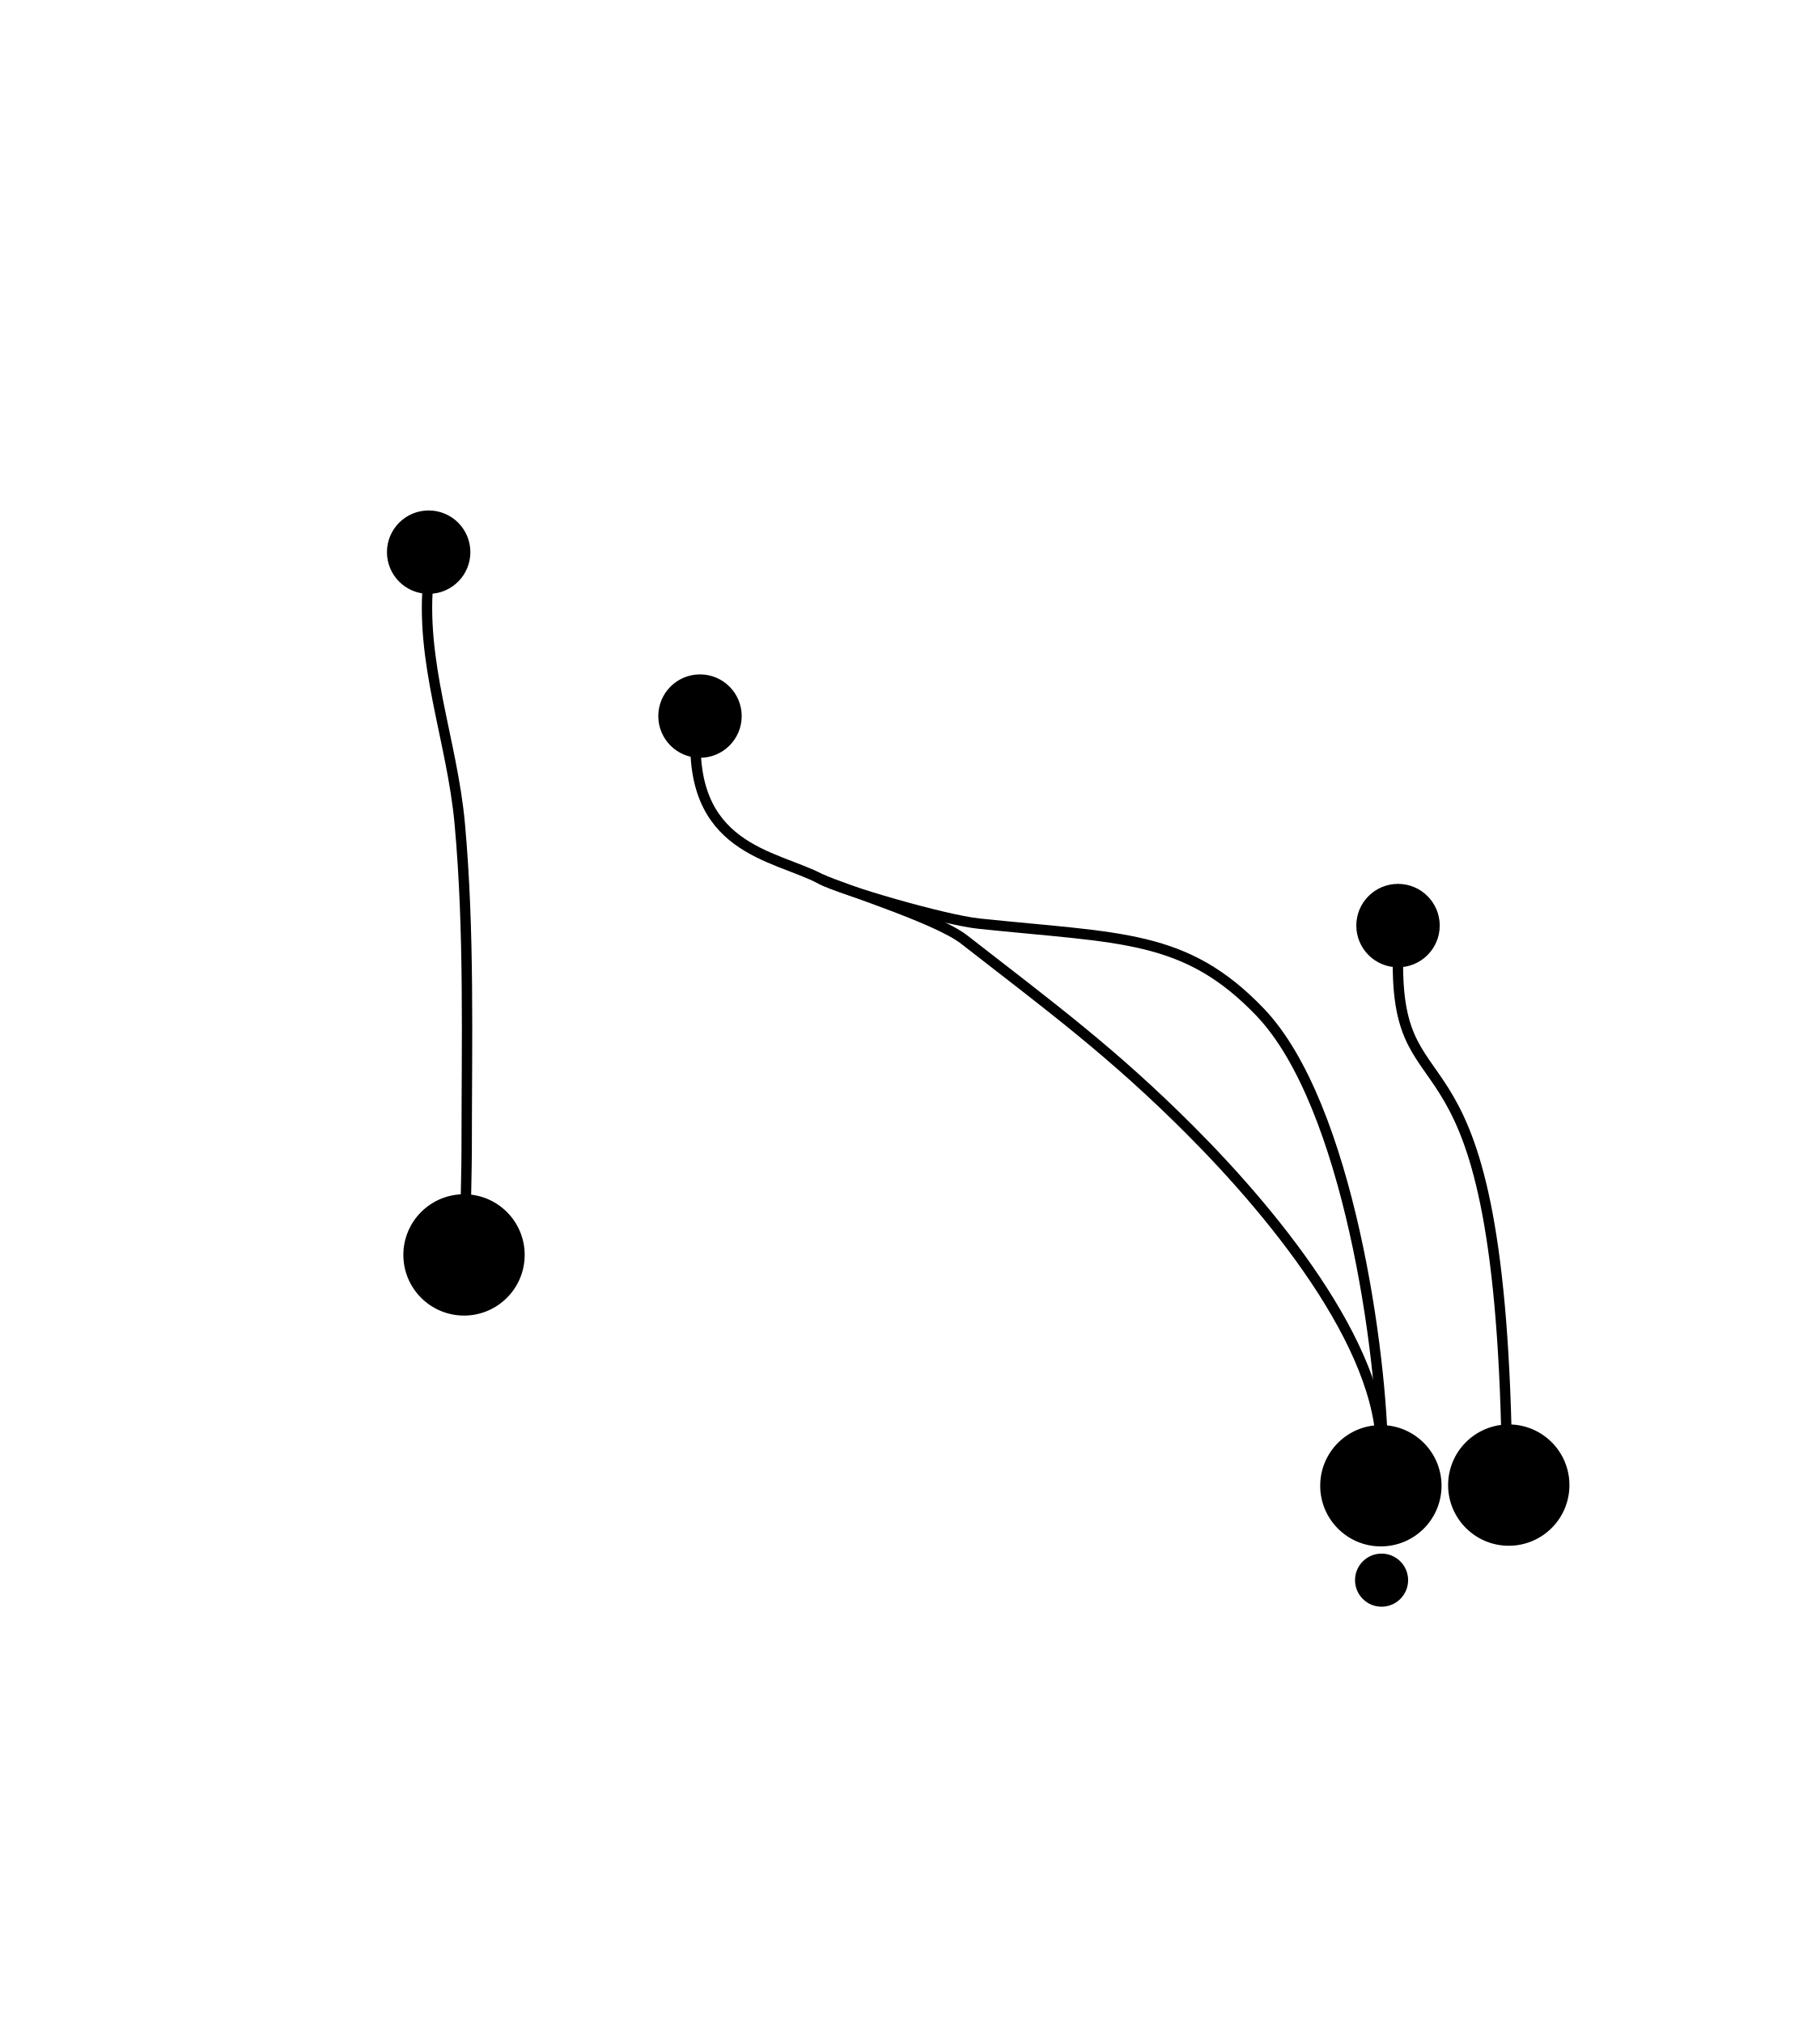
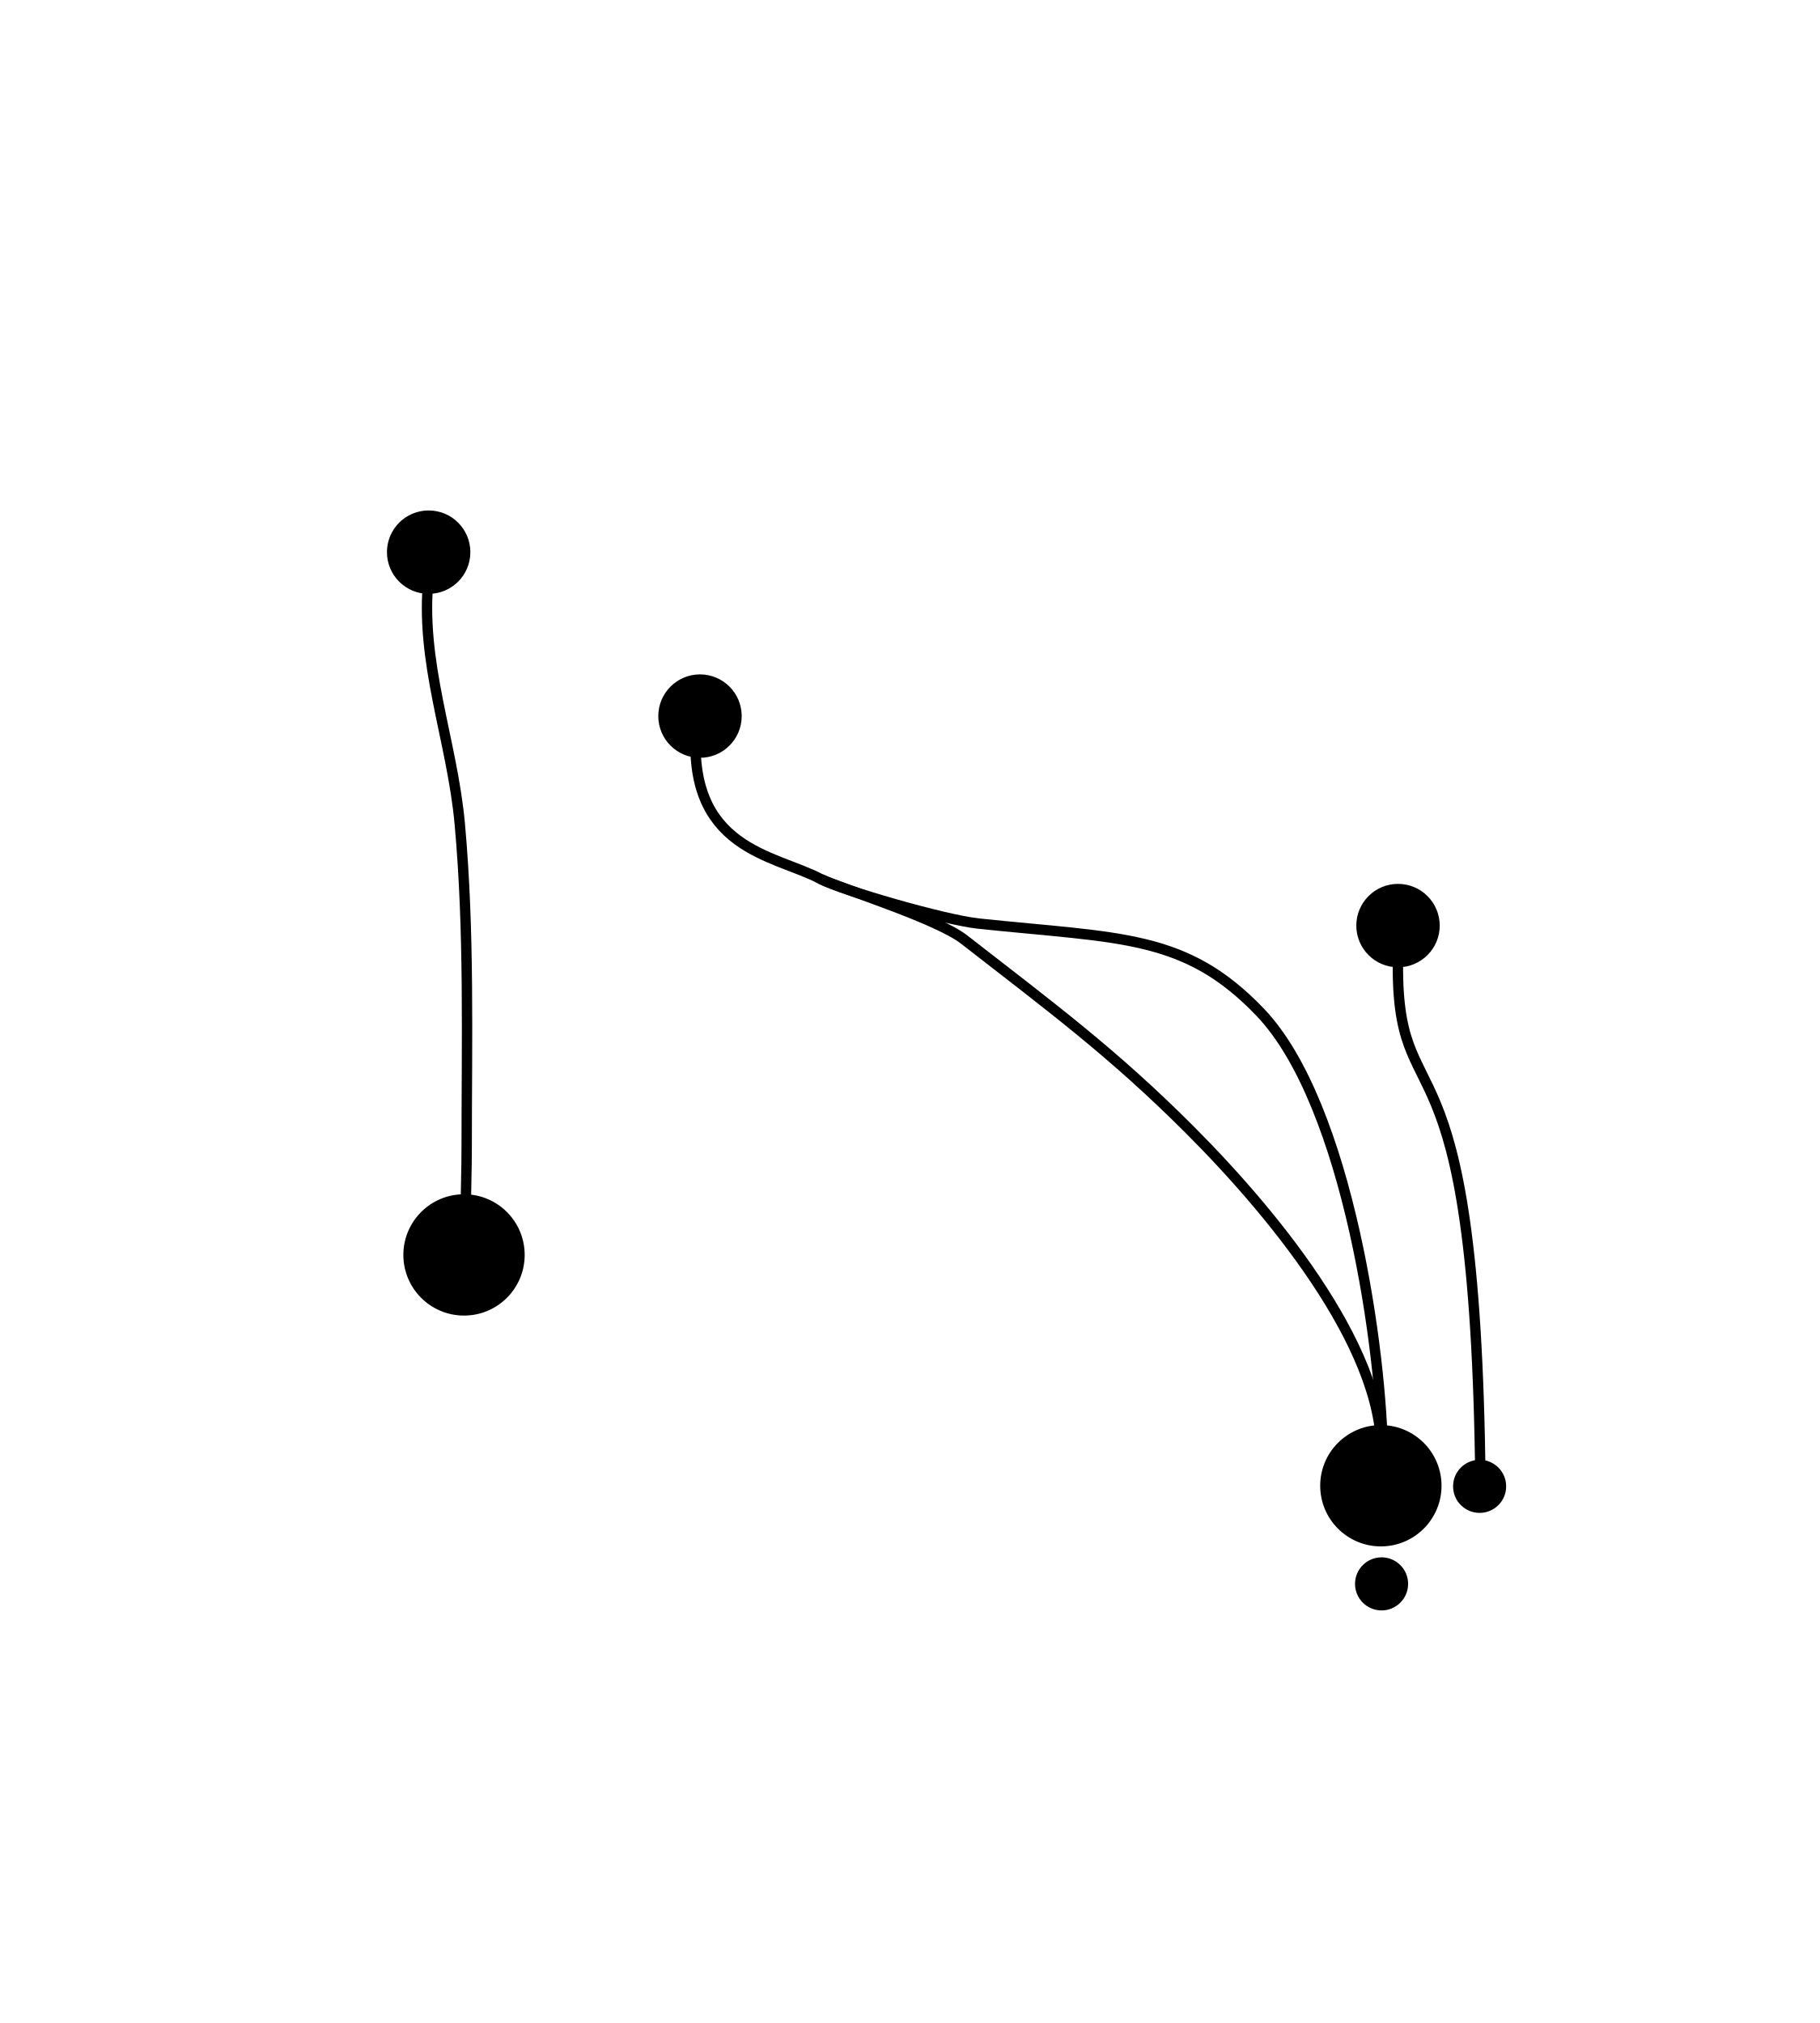
- <svg xmlns="http://www.w3.org/2000/svg" version="1.1" id="svg1" width="1200" height="1334" viewBox="0 0 1200 1334">
+ <svg xmlns="http://www.w3.org/2000/svg" version="1.1" id="svg1" width="1200" height="1334" viewBox="0 0 1200 1334" xml:space="preserve">
  <defs id="defs1" />
  <g id="g1">
-     <path style="fill:none;stroke:#000000;stroke-width:6.836;stroke-linejoin:round;stroke-dasharray:none;stroke-opacity:1;paint-order:markers fill stroke" d="M 993.745,970.867 C 990.502,654.805 919.489,745.209 921.814,630.796" id="path1" />
+     <path style="fill:none;stroke:#000000;stroke-width:6.836;stroke-linejoin:round;stroke-dasharray:none;stroke-opacity:1;paint-order:markers fill stroke" d="M 976.149,977.005 C 972.906,660.943 919.489,745.209 921.814,630.796" id="path1" />
    <path style="fill:none;stroke:#000000;stroke-width:6.836;stroke-linejoin:round;stroke-dasharray:none;stroke-opacity:1;paint-order:markers fill stroke" d="M 910.384,964.539 C 916.65,895.329 844.023,804.517 784.27,744.764 733.83,694.323 693.934,664.824 635.666,619.504 617.937,605.714 556.248,586.498 541.152,579.649" id="path2" />
    <path style="fill:none;stroke:#000000;stroke-width:6.836;stroke-linejoin:round;stroke-dasharray:none;stroke-opacity:1;paint-order:markers fill stroke" d="M 911.808,960.838 C 911.525,894.475 889.309,728.46 830.874,667.417 781.535,615.876 739.055,618.898 645.329,609.036 622.991,606.686 555.227,587.116 541.152,579.649 510.583,563.431 452.162,560.519 459.163,478.302" id="path4" />
    <path style="fill:none;stroke:#000000;stroke-width:6.836;stroke-linejoin:round;stroke-dasharray:none;stroke-opacity:1;paint-order:markers fill stroke" d="m 309.99,841.556 c -4.534,-27.382 -2.277,-56.348 -2.277,-84.266 0,-71.204 1.883,-143.258 -4.555,-214.081 -5.022,-55.237 -26.701,-107.008 -20.497,-162.838" id="path3" />
-     <circle style="fill:#000000;fill-opacity:1;stroke:#000000;stroke-width:2.223;stroke-opacity:1" id="path7" cx="994.851" cy="979.301" r="38.888" />
+     <circle style="fill:#000000;fill-opacity:1;stroke:#000000;stroke-width:0.973;stroke-opacity:1" id="path7" cx="975.625" cy="980.125" r="17.014" />
    <circle style="display:inline;fill:#000000;fill-opacity:1;stroke:#000000;stroke-width:2.223;stroke-opacity:1" id="circle7" cx="910.511" cy="979.721" r="38.888" />
-     <circle style="fill:#000000;fill-opacity:1;stroke:#000000;stroke-width:0.973;stroke-opacity:1" id="circle18" cx="910.975" cy="1041.981" r="17.014" />
+     <circle style="fill:#000000;fill-opacity:1;stroke:#000000;stroke-width:0.973;stroke-opacity:1" id="circle18" cx="910.975" cy="1044.436" r="17.014" />
    <circle style="fill:#000000;fill-opacity:1;stroke:#000000;stroke-width:2.223;stroke-opacity:1" id="circle8" cx="305.963" cy="827.512" r="38.888" />
    <circle style="fill:#000000;fill-opacity:1;stroke:#000000;stroke-width:1.529;stroke-opacity:1" id="circle10" cx="921.821" cy="610.347" r="26.736" />
    <circle style="fill:#000000;fill-opacity:1;stroke:#000000;stroke-width:1.529;stroke-opacity:1" id="circle11" cx="461.561" cy="472.206" r="26.736" />
    <circle style="fill:#000000;fill-opacity:1;stroke:#000000;stroke-width:1.529;stroke-opacity:1" id="circle12" cx="282.647" cy="364.1" r="26.736" />
  </g>
</svg>
